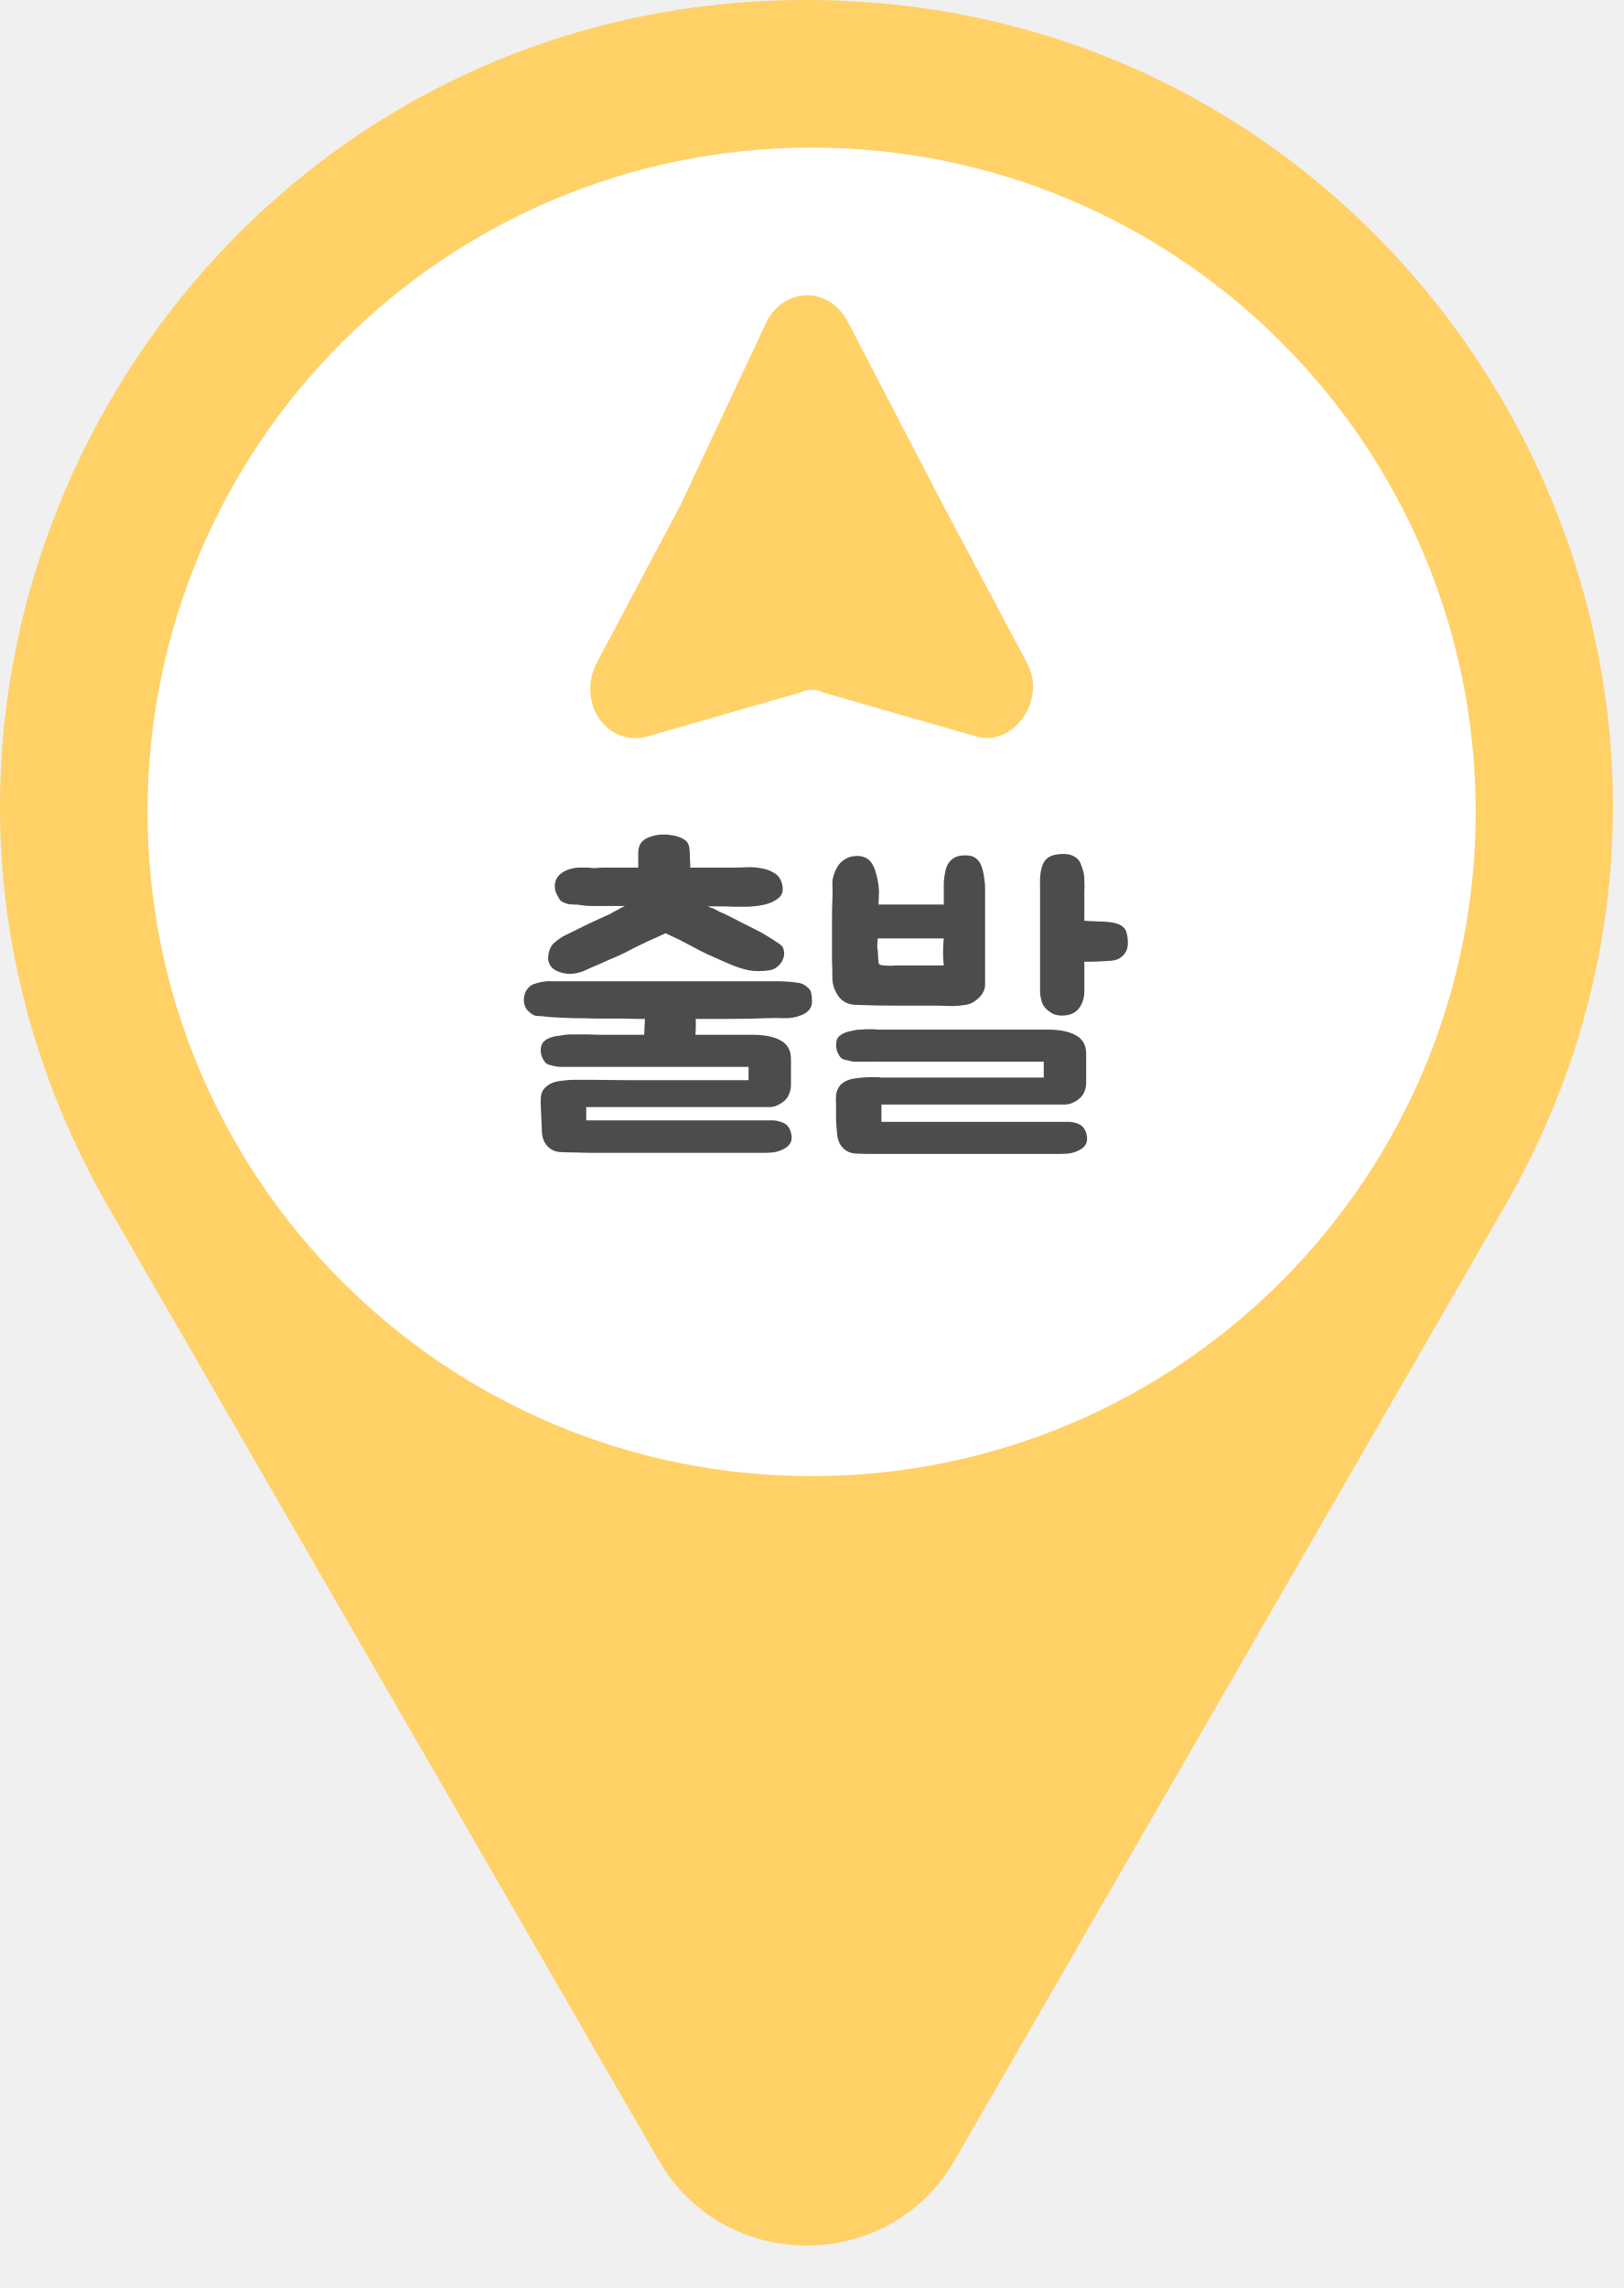
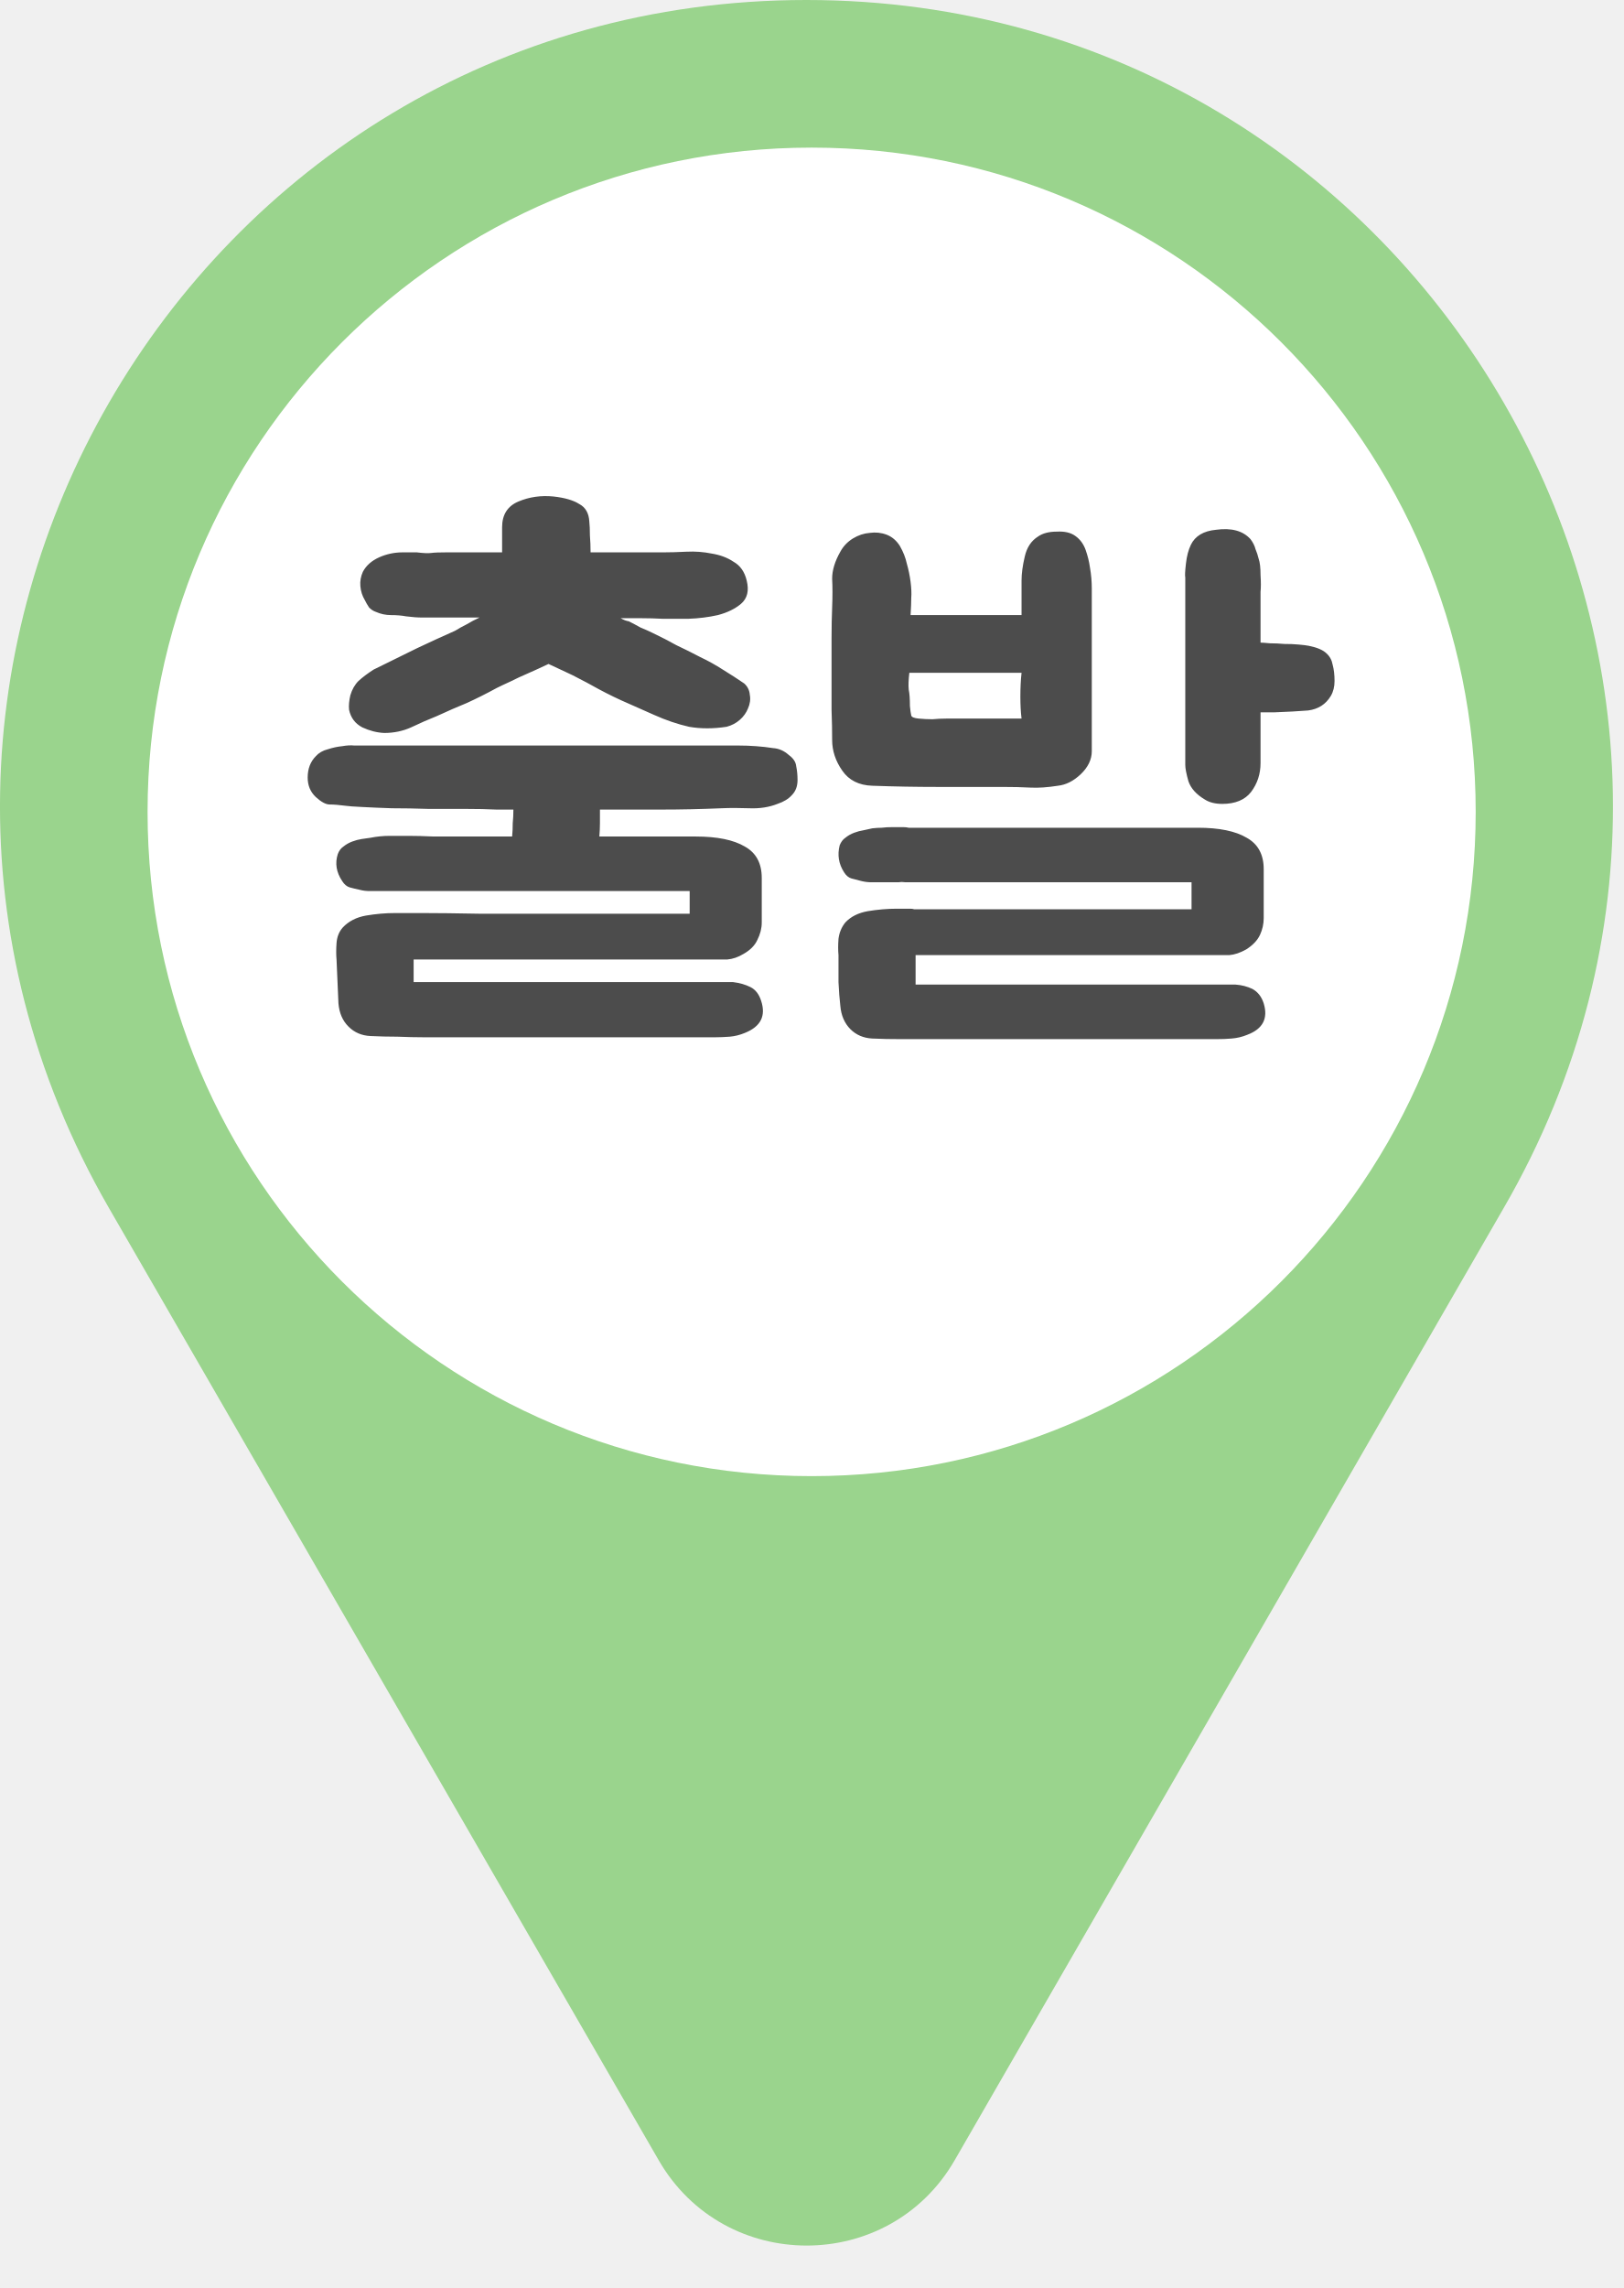
<svg xmlns="http://www.w3.org/2000/svg" width="22" height="31" viewBox="0 0 22 31" fill="none">
-   <path d="M12.938 29.27C12.048 30.81 9.818 30.81 8.928 29.27L1.478 16.37C-2.722 9.09 2.528 0 10.928 0C19.328 0 24.588 9.1 20.378 16.37L12.938 29.27Z" fill="#FFD167" />
+   <path d="M12.938 29.27C12.048 30.81 9.818 30.81 8.928 29.27L1.478 16.37C-2.722 9.09 2.528 0 10.928 0C19.328 0 24.588 9.1 20.378 16.37L12.938 29.27Z" fill="#9AD48D" />
  <circle cx="11" cy="11" r="9" fill="white" />
-   <path opacity="0.7" d="M10.49 15.18C10.543 15.187 10.59 15.2 10.63 15.22C10.67 15.24 10.698 15.277 10.715 15.33C10.755 15.45 10.712 15.535 10.585 15.585C10.545 15.602 10.505 15.612 10.465 15.615C10.425 15.618 10.387 15.62 10.35 15.62H8.025C7.958 15.62 7.888 15.618 7.815 15.615C7.745 15.615 7.673 15.613 7.6 15.61C7.53 15.607 7.472 15.582 7.425 15.535C7.378 15.488 7.352 15.427 7.345 15.35L7.33 15C7.327 14.963 7.327 14.92 7.33 14.87C7.333 14.82 7.35 14.778 7.38 14.745C7.427 14.695 7.488 14.663 7.565 14.65C7.645 14.637 7.722 14.63 7.795 14.63C7.842 14.63 7.918 14.63 8.025 14.63C8.135 14.63 8.283 14.632 8.47 14.635C8.657 14.635 8.887 14.635 9.16 14.635C9.437 14.635 9.765 14.635 10.145 14.635V14.455H7.685C7.652 14.455 7.622 14.455 7.595 14.455C7.568 14.455 7.542 14.452 7.515 14.445C7.485 14.438 7.458 14.432 7.435 14.425C7.412 14.418 7.392 14.402 7.375 14.375C7.328 14.305 7.317 14.233 7.34 14.16C7.35 14.133 7.365 14.113 7.385 14.1C7.405 14.083 7.428 14.07 7.455 14.06C7.482 14.05 7.507 14.043 7.53 14.04C7.557 14.037 7.58 14.033 7.6 14.03C7.65 14.02 7.702 14.015 7.755 14.015C7.802 14.015 7.852 14.015 7.905 14.015C7.962 14.015 8.028 14.017 8.105 14.02C8.182 14.02 8.27 14.02 8.37 14.02C8.473 14.02 8.593 14.02 8.73 14.02C8.733 13.983 8.735 13.948 8.735 13.915C8.738 13.878 8.74 13.842 8.74 13.805C8.72 13.805 8.675 13.805 8.605 13.805C8.535 13.802 8.453 13.8 8.36 13.8C8.27 13.8 8.172 13.8 8.065 13.8C7.962 13.797 7.863 13.795 7.77 13.795C7.68 13.792 7.602 13.788 7.535 13.785C7.468 13.782 7.425 13.778 7.405 13.775C7.352 13.768 7.308 13.765 7.275 13.765C7.245 13.765 7.208 13.745 7.165 13.705C7.122 13.665 7.1 13.613 7.1 13.55C7.1 13.48 7.122 13.423 7.165 13.38C7.188 13.353 7.22 13.335 7.26 13.325C7.3 13.312 7.338 13.303 7.375 13.3C7.412 13.293 7.443 13.292 7.47 13.295C7.5 13.295 7.517 13.295 7.52 13.295H10.38C10.43 13.295 10.48 13.295 10.53 13.295C10.58 13.295 10.628 13.297 10.675 13.3C10.722 13.303 10.767 13.308 10.81 13.315C10.857 13.318 10.898 13.337 10.935 13.37C10.972 13.397 10.992 13.427 10.995 13.46C11.002 13.493 11.005 13.53 11.005 13.57C11.005 13.62 10.99 13.66 10.96 13.69C10.933 13.72 10.895 13.743 10.845 13.76C10.778 13.787 10.703 13.798 10.62 13.795C10.54 13.792 10.467 13.792 10.4 13.795C10.233 13.802 10.072 13.805 9.915 13.805C9.762 13.805 9.6 13.805 9.43 13.805C9.43 13.842 9.43 13.878 9.43 13.915C9.43 13.948 9.428 13.983 9.425 14.02H10.195C10.365 14.02 10.495 14.047 10.585 14.1C10.675 14.15 10.72 14.233 10.72 14.35V14.705C10.72 14.752 10.708 14.798 10.685 14.845C10.665 14.888 10.628 14.925 10.575 14.955C10.532 14.982 10.488 14.997 10.445 15C10.402 15 10.358 15 10.315 15H7.945V15.18H10.49ZM10.23 12.59C10.293 12.62 10.353 12.653 10.41 12.69C10.47 12.727 10.527 12.763 10.58 12.8C10.607 12.823 10.622 12.853 10.625 12.89C10.632 12.927 10.627 12.963 10.61 13C10.597 13.033 10.575 13.063 10.545 13.09C10.515 13.117 10.48 13.135 10.44 13.145C10.333 13.162 10.233 13.162 10.14 13.145C10.05 13.125 9.957 13.093 9.86 13.05C9.77 13.01 9.683 12.972 9.6 12.935C9.52 12.898 9.442 12.858 9.365 12.815C9.342 12.802 9.31 12.785 9.27 12.765C9.233 12.745 9.197 12.727 9.16 12.71C9.117 12.69 9.07 12.668 9.02 12.645C8.963 12.672 8.908 12.697 8.855 12.72C8.808 12.74 8.762 12.762 8.715 12.785C8.672 12.805 8.637 12.822 8.61 12.835C8.523 12.882 8.443 12.922 8.37 12.955C8.297 12.985 8.217 13.02 8.13 13.06C8.063 13.087 7.995 13.117 7.925 13.15C7.858 13.18 7.787 13.195 7.71 13.195C7.65 13.192 7.592 13.177 7.535 13.15C7.478 13.12 7.443 13.073 7.43 13.01C7.427 12.977 7.43 12.938 7.44 12.895C7.453 12.848 7.475 12.81 7.505 12.78C7.538 12.75 7.578 12.72 7.625 12.69L7.97 12.52C8.027 12.493 8.077 12.47 8.12 12.45C8.163 12.43 8.215 12.407 8.275 12.38C8.302 12.363 8.332 12.347 8.365 12.33C8.398 12.31 8.433 12.292 8.47 12.275H8.155C8.102 12.275 8.055 12.275 8.015 12.275C7.978 12.275 7.935 12.272 7.885 12.265C7.848 12.258 7.808 12.255 7.765 12.255C7.722 12.255 7.682 12.247 7.645 12.23C7.625 12.223 7.607 12.212 7.59 12.195C7.577 12.175 7.565 12.155 7.555 12.135C7.535 12.102 7.523 12.065 7.52 12.025C7.517 11.985 7.523 11.947 7.54 11.91C7.567 11.86 7.61 11.822 7.67 11.795C7.73 11.768 7.792 11.755 7.855 11.755H7.97C8.023 11.762 8.062 11.763 8.085 11.76C8.112 11.757 8.152 11.755 8.205 11.755H8.65V11.555C8.65 11.455 8.693 11.387 8.78 11.35C8.867 11.313 8.96 11.3 9.06 11.31C9.15 11.32 9.218 11.34 9.265 11.37C9.315 11.397 9.342 11.443 9.345 11.51C9.348 11.537 9.35 11.573 9.35 11.62C9.353 11.663 9.355 11.708 9.355 11.755H9.935C9.988 11.755 10.05 11.753 10.12 11.75C10.19 11.747 10.257 11.752 10.32 11.765C10.387 11.775 10.445 11.797 10.495 11.83C10.548 11.86 10.583 11.91 10.6 11.98C10.62 12.06 10.605 12.122 10.555 12.165C10.508 12.205 10.447 12.235 10.37 12.255C10.297 12.272 10.218 12.282 10.135 12.285C10.052 12.285 9.983 12.285 9.93 12.285C9.877 12.282 9.82 12.28 9.76 12.28C9.703 12.28 9.648 12.28 9.595 12.28C9.618 12.293 9.64 12.302 9.66 12.305C9.693 12.322 9.725 12.338 9.755 12.355C9.788 12.368 9.822 12.383 9.855 12.4C9.918 12.43 9.98 12.462 10.04 12.495C10.103 12.525 10.167 12.557 10.23 12.59ZM14.496 15.2C14.546 15.203 14.591 15.215 14.631 15.235C14.675 15.258 14.705 15.297 14.721 15.35C14.758 15.47 14.715 15.553 14.591 15.6C14.551 15.617 14.51 15.627 14.466 15.63C14.426 15.633 14.388 15.635 14.351 15.635H12.026C11.96 15.635 11.89 15.635 11.816 15.635C11.746 15.635 11.675 15.633 11.601 15.63C11.531 15.627 11.473 15.602 11.426 15.555C11.38 15.508 11.353 15.447 11.346 15.37C11.34 15.313 11.335 15.25 11.331 15.18C11.331 15.113 11.331 15.057 11.331 15.01V14.965C11.328 14.928 11.328 14.885 11.331 14.835C11.338 14.785 11.356 14.742 11.386 14.705C11.43 14.658 11.49 14.628 11.566 14.615C11.646 14.602 11.723 14.595 11.796 14.595H11.901C11.915 14.595 11.926 14.597 11.936 14.6C11.95 14.6 11.961 14.6 11.971 14.6H14.146V14.385H11.921C11.905 14.385 11.886 14.385 11.866 14.385C11.846 14.382 11.828 14.382 11.811 14.385H11.686C11.653 14.385 11.623 14.385 11.596 14.385C11.57 14.385 11.543 14.382 11.516 14.375C11.49 14.368 11.463 14.362 11.436 14.355C11.413 14.348 11.393 14.332 11.376 14.305C11.333 14.238 11.321 14.167 11.341 14.09C11.351 14.063 11.366 14.043 11.386 14.03C11.406 14.013 11.43 14 11.456 13.99C11.483 13.98 11.508 13.973 11.531 13.97C11.558 13.963 11.581 13.958 11.601 13.955C11.628 13.952 11.653 13.95 11.676 13.95C11.703 13.947 11.731 13.945 11.761 13.945H11.846C11.863 13.945 11.878 13.947 11.891 13.95C11.905 13.95 11.92 13.95 11.936 13.95H14.196C14.366 13.95 14.496 13.977 14.586 14.03C14.676 14.08 14.721 14.163 14.721 14.28V14.67C14.721 14.717 14.711 14.762 14.691 14.805C14.671 14.848 14.635 14.887 14.581 14.92C14.535 14.947 14.49 14.962 14.446 14.965C14.403 14.965 14.361 14.965 14.321 14.965H11.946V15.2H14.496ZM13.351 13.34C13.351 13.407 13.321 13.468 13.261 13.525C13.205 13.578 13.145 13.608 13.081 13.615C12.998 13.628 12.925 13.633 12.861 13.63C12.798 13.627 12.723 13.625 12.636 13.625C12.456 13.625 12.283 13.625 12.116 13.625C11.953 13.625 11.781 13.622 11.601 13.615C11.495 13.612 11.415 13.572 11.361 13.495C11.308 13.418 11.281 13.337 11.281 13.25C11.281 13.18 11.28 13.1 11.276 13.01C11.276 12.917 11.276 12.822 11.276 12.725C11.276 12.628 11.276 12.533 11.276 12.44C11.276 12.347 11.278 12.265 11.281 12.195C11.285 12.108 11.285 12.032 11.281 11.965C11.281 11.898 11.303 11.827 11.346 11.75C11.37 11.707 11.403 11.672 11.446 11.645C11.49 11.618 11.535 11.603 11.581 11.6C11.628 11.593 11.673 11.598 11.716 11.615C11.76 11.632 11.795 11.662 11.821 11.705C11.848 11.752 11.866 11.798 11.876 11.845C11.89 11.892 11.9 11.94 11.906 11.99C11.913 12.04 11.915 12.083 11.911 12.12C11.911 12.153 11.91 12.198 11.906 12.255H12.791V11.98C12.791 11.923 12.8 11.86 12.816 11.79C12.833 11.717 12.868 11.663 12.921 11.63C12.958 11.603 13.008 11.59 13.071 11.59C13.135 11.587 13.185 11.598 13.221 11.625C13.258 11.652 13.285 11.688 13.301 11.735C13.318 11.782 13.33 11.828 13.336 11.875C13.346 11.932 13.351 11.988 13.351 12.045V13.34ZM14.696 13.03V13.435C14.696 13.522 14.671 13.598 14.621 13.665C14.571 13.728 14.495 13.76 14.391 13.76C14.335 13.76 14.288 13.748 14.251 13.725C14.185 13.685 14.141 13.637 14.121 13.58C14.105 13.52 14.096 13.477 14.096 13.45V11.955C14.093 11.942 14.095 11.905 14.101 11.845C14.108 11.785 14.121 11.735 14.141 11.695C14.175 11.625 14.241 11.585 14.341 11.575C14.465 11.558 14.556 11.583 14.616 11.65C14.636 11.677 14.65 11.703 14.656 11.73C14.666 11.753 14.675 11.778 14.681 11.805C14.691 11.835 14.696 11.878 14.696 11.935C14.7 11.992 14.7 12.037 14.696 12.07V12.475C14.71 12.475 14.735 12.477 14.771 12.48C14.808 12.48 14.846 12.482 14.886 12.485C14.926 12.485 14.965 12.487 15.001 12.49C15.038 12.493 15.065 12.497 15.081 12.5C15.148 12.513 15.195 12.533 15.221 12.56C15.248 12.583 15.265 12.613 15.271 12.65C15.281 12.687 15.286 12.73 15.286 12.78C15.286 12.827 15.276 12.867 15.256 12.9C15.216 12.967 15.156 13.005 15.076 13.015C14.996 13.022 14.908 13.027 14.811 13.03H14.696ZM12.791 13.08C12.785 13.027 12.781 12.968 12.781 12.905C12.781 12.838 12.785 12.775 12.791 12.715H11.896C11.89 12.772 11.888 12.817 11.891 12.85C11.898 12.88 11.901 12.923 11.901 12.98C11.905 13.017 11.908 13.042 11.911 13.055C11.915 13.068 11.935 13.077 11.971 13.08C12.008 13.083 12.045 13.085 12.081 13.085C12.118 13.082 12.155 13.08 12.191 13.08H12.791Z" fill="black" />
-   <path d="M10.396 4.346C10.647 3.885 11.232 3.885 11.483 4.346L12.78 6.84L13.909 8.964C14.201 9.472 13.741 10.118 13.239 9.98L11.149 9.38C11.065 9.333 10.94 9.333 10.856 9.38L8.765 9.98C8.222 10.118 7.804 9.518 8.096 8.964L9.225 6.84L10.396 4.346Z" fill="#FFD167" />
+   <path opacity="0.7" d="M9.933 13.306C10.024 13.317 10.103 13.34 10.171 13.374C10.239 13.408 10.287 13.47 10.316 13.561C10.383 13.765 10.31 13.909 10.095 13.995C10.027 14.023 9.959 14.04 9.89 14.046C9.822 14.051 9.757 14.054 9.695 14.054H5.742C5.629 14.054 5.51 14.051 5.386 14.046C5.266 14.046 5.145 14.043 5.02 14.037C4.901 14.031 4.802 13.989 4.723 13.909C4.643 13.83 4.598 13.725 4.587 13.595L4.561 13C4.555 12.938 4.555 12.864 4.561 12.779C4.567 12.694 4.595 12.623 4.646 12.566C4.725 12.482 4.83 12.428 4.96 12.405C5.096 12.382 5.227 12.371 5.351 12.371C5.431 12.371 5.561 12.371 5.742 12.371C5.929 12.371 6.182 12.374 6.499 12.38C6.816 12.38 7.207 12.38 7.672 12.38C8.142 12.38 8.7 12.38 9.347 12.38V12.073H5.165C5.108 12.073 5.057 12.073 5.011 12.073C4.966 12.073 4.921 12.068 4.875 12.056C4.824 12.045 4.779 12.034 4.739 12.023C4.7 12.011 4.666 11.983 4.638 11.938C4.558 11.819 4.538 11.697 4.578 11.572C4.595 11.527 4.62 11.493 4.654 11.47C4.689 11.442 4.728 11.419 4.774 11.402C4.819 11.385 4.861 11.374 4.901 11.368C4.946 11.362 4.986 11.357 5.02 11.351C5.105 11.334 5.193 11.325 5.284 11.325C5.363 11.325 5.448 11.325 5.538 11.325C5.635 11.325 5.748 11.328 5.878 11.334C6.009 11.334 6.159 11.334 6.329 11.334C6.505 11.334 6.709 11.334 6.941 11.334C6.947 11.272 6.949 11.212 6.949 11.155C6.955 11.093 6.958 11.031 6.958 10.969C6.924 10.969 6.848 10.969 6.729 10.969C6.609 10.963 6.471 10.96 6.312 10.96C6.159 10.96 5.992 10.96 5.811 10.96C5.635 10.954 5.468 10.951 5.309 10.951C5.156 10.946 5.023 10.94 4.91 10.934C4.796 10.929 4.723 10.923 4.689 10.918C4.598 10.906 4.524 10.9 4.468 10.9C4.417 10.9 4.354 10.867 4.28 10.799C4.207 10.73 4.17 10.643 4.17 10.535C4.17 10.416 4.207 10.32 4.28 10.246C4.32 10.201 4.374 10.169 4.442 10.152C4.51 10.13 4.575 10.116 4.638 10.11C4.7 10.099 4.754 10.096 4.799 10.101C4.85 10.101 4.878 10.101 4.884 10.101H9.746C9.831 10.101 9.916 10.101 10.001 10.101C10.086 10.101 10.168 10.104 10.248 10.11C10.327 10.116 10.403 10.124 10.477 10.136C10.556 10.141 10.627 10.172 10.69 10.229C10.752 10.274 10.786 10.325 10.791 10.382C10.803 10.439 10.809 10.501 10.809 10.569C10.809 10.654 10.783 10.722 10.732 10.773C10.687 10.824 10.621 10.864 10.537 10.892C10.423 10.937 10.296 10.957 10.154 10.951C10.018 10.946 9.893 10.946 9.78 10.951C9.497 10.963 9.222 10.969 8.956 10.969C8.695 10.969 8.42 10.969 8.131 10.969C8.131 11.031 8.131 11.093 8.131 11.155C8.131 11.212 8.128 11.272 8.123 11.334H9.431C9.72 11.334 9.941 11.379 10.095 11.47C10.248 11.555 10.324 11.697 10.324 11.895V12.498C10.324 12.578 10.304 12.657 10.264 12.736C10.23 12.81 10.168 12.873 10.078 12.924C10.004 12.969 9.93 12.994 9.857 13C9.783 13 9.709 13 9.636 13H5.606V13.306H9.933ZM9.491 8.903C9.599 8.954 9.701 9.011 9.797 9.073C9.899 9.135 9.995 9.198 10.086 9.26C10.131 9.3 10.157 9.351 10.162 9.413C10.174 9.475 10.165 9.538 10.137 9.6C10.114 9.657 10.078 9.708 10.027 9.753C9.976 9.798 9.916 9.829 9.848 9.847C9.667 9.875 9.497 9.875 9.338 9.847C9.185 9.812 9.026 9.759 8.862 9.685C8.709 9.617 8.562 9.552 8.42 9.489C8.284 9.427 8.151 9.359 8.021 9.286C7.981 9.263 7.927 9.235 7.859 9.2C7.797 9.166 7.734 9.135 7.672 9.107C7.598 9.073 7.519 9.036 7.434 8.996C7.338 9.042 7.244 9.084 7.154 9.124C7.074 9.158 6.995 9.195 6.915 9.235C6.842 9.268 6.782 9.297 6.737 9.319C6.59 9.399 6.454 9.467 6.329 9.524C6.204 9.575 6.068 9.634 5.921 9.702C5.808 9.747 5.691 9.798 5.572 9.855C5.459 9.906 5.337 9.931 5.207 9.931C5.105 9.926 5.006 9.9 4.91 9.855C4.813 9.804 4.754 9.725 4.731 9.617C4.725 9.56 4.731 9.495 4.748 9.421C4.771 9.342 4.808 9.277 4.859 9.226C4.915 9.175 4.983 9.124 5.062 9.073L5.649 8.784C5.745 8.739 5.83 8.699 5.904 8.665C5.978 8.631 6.066 8.591 6.168 8.546C6.213 8.518 6.264 8.489 6.321 8.461C6.377 8.427 6.437 8.396 6.499 8.367H5.963C5.873 8.367 5.793 8.367 5.726 8.367C5.663 8.367 5.59 8.362 5.505 8.351C5.442 8.339 5.374 8.334 5.301 8.334C5.227 8.334 5.159 8.319 5.096 8.291C5.062 8.28 5.031 8.26 5.003 8.232C4.98 8.197 4.96 8.164 4.944 8.13C4.91 8.073 4.89 8.011 4.884 7.942C4.878 7.875 4.89 7.809 4.918 7.747C4.963 7.662 5.037 7.597 5.139 7.551C5.241 7.506 5.346 7.484 5.454 7.484H5.649C5.74 7.495 5.805 7.498 5.845 7.492C5.89 7.486 5.958 7.484 6.048 7.484H6.805V7.144C6.805 6.973 6.879 6.857 7.026 6.795C7.173 6.733 7.332 6.71 7.502 6.727C7.655 6.744 7.771 6.778 7.851 6.829C7.936 6.874 7.981 6.954 7.987 7.067C7.992 7.112 7.995 7.175 7.995 7.254C8.001 7.328 8.004 7.404 8.004 7.484H8.989C9.08 7.484 9.185 7.481 9.304 7.475C9.423 7.469 9.536 7.478 9.644 7.5C9.757 7.518 9.857 7.554 9.941 7.611C10.032 7.662 10.092 7.747 10.12 7.866C10.154 8.002 10.129 8.107 10.043 8.181C9.964 8.248 9.859 8.3 9.729 8.334C9.604 8.362 9.471 8.379 9.329 8.384C9.188 8.384 9.072 8.384 8.981 8.384C8.89 8.379 8.794 8.376 8.692 8.376C8.596 8.376 8.502 8.376 8.412 8.376C8.451 8.399 8.488 8.413 8.522 8.418C8.579 8.447 8.633 8.475 8.684 8.504C8.74 8.526 8.797 8.552 8.854 8.58C8.961 8.631 9.066 8.685 9.168 8.742C9.276 8.793 9.383 8.846 9.491 8.903ZM16.744 13.34C16.829 13.346 16.905 13.366 16.974 13.399C17.047 13.439 17.098 13.504 17.127 13.595C17.189 13.799 17.115 13.941 16.905 14.02C16.837 14.048 16.767 14.065 16.693 14.071C16.625 14.077 16.56 14.079 16.497 14.079H12.545C12.432 14.079 12.313 14.079 12.188 14.079C12.069 14.079 11.947 14.077 11.822 14.071C11.704 14.065 11.604 14.023 11.525 13.944C11.446 13.864 11.4 13.759 11.389 13.629C11.378 13.533 11.369 13.425 11.364 13.306C11.364 13.193 11.364 13.096 11.364 13.017V12.941C11.358 12.878 11.358 12.805 11.364 12.72C11.375 12.634 11.406 12.561 11.457 12.498C11.531 12.419 11.633 12.368 11.763 12.345C11.899 12.323 12.029 12.312 12.154 12.312H12.332C12.355 12.312 12.375 12.314 12.392 12.32C12.415 12.32 12.434 12.32 12.451 12.32H16.149V11.954H12.367C12.338 11.954 12.307 11.954 12.273 11.954C12.239 11.949 12.208 11.949 12.18 11.954H11.967C11.91 11.954 11.859 11.954 11.814 11.954C11.769 11.954 11.723 11.949 11.678 11.938C11.633 11.926 11.587 11.915 11.542 11.903C11.502 11.892 11.468 11.864 11.44 11.819C11.366 11.705 11.347 11.583 11.38 11.453C11.398 11.408 11.423 11.374 11.457 11.351C11.491 11.323 11.531 11.3 11.576 11.283C11.621 11.266 11.664 11.255 11.704 11.249C11.749 11.238 11.789 11.229 11.822 11.223C11.868 11.218 11.91 11.215 11.95 11.215C11.995 11.209 12.043 11.207 12.095 11.207H12.239C12.267 11.207 12.293 11.209 12.316 11.215C12.338 11.215 12.364 11.215 12.392 11.215H16.234C16.523 11.215 16.744 11.26 16.897 11.351C17.05 11.436 17.127 11.578 17.127 11.776V12.439C17.127 12.518 17.11 12.595 17.076 12.668C17.041 12.742 16.979 12.807 16.889 12.864C16.809 12.909 16.733 12.935 16.659 12.941C16.585 12.941 16.515 12.941 16.447 12.941H12.409V13.34H16.744ZM14.797 10.178C14.797 10.291 14.746 10.396 14.645 10.492C14.548 10.583 14.446 10.634 14.338 10.646C14.197 10.668 14.072 10.677 13.964 10.671C13.857 10.665 13.729 10.662 13.582 10.662C13.276 10.662 12.981 10.662 12.698 10.662C12.42 10.662 12.129 10.657 11.822 10.646C11.641 10.64 11.505 10.572 11.415 10.441C11.324 10.311 11.278 10.172 11.278 10.025C11.278 9.906 11.276 9.77 11.27 9.617C11.27 9.458 11.27 9.297 11.27 9.133C11.27 8.968 11.27 8.807 11.27 8.648C11.27 8.489 11.273 8.351 11.278 8.232C11.284 8.084 11.284 7.954 11.278 7.84C11.278 7.727 11.315 7.605 11.389 7.475C11.429 7.401 11.485 7.342 11.559 7.296C11.633 7.251 11.709 7.226 11.789 7.22C11.868 7.209 11.944 7.217 12.018 7.245C12.092 7.274 12.151 7.325 12.197 7.399C12.242 7.478 12.273 7.557 12.29 7.636C12.313 7.716 12.33 7.798 12.341 7.883C12.352 7.968 12.355 8.042 12.35 8.104C12.35 8.161 12.347 8.237 12.341 8.334H13.845V7.866C13.845 7.77 13.86 7.662 13.888 7.543C13.916 7.418 13.976 7.328 14.066 7.271C14.129 7.226 14.214 7.203 14.322 7.203C14.429 7.197 14.514 7.217 14.576 7.263C14.639 7.308 14.684 7.37 14.713 7.449C14.741 7.529 14.761 7.608 14.772 7.688C14.789 7.784 14.797 7.88 14.797 7.976V10.178ZM17.084 9.651V10.339C17.084 10.487 17.041 10.617 16.956 10.73C16.872 10.838 16.741 10.892 16.566 10.892C16.469 10.892 16.39 10.872 16.328 10.832C16.214 10.764 16.14 10.682 16.107 10.586C16.078 10.484 16.064 10.41 16.064 10.365V7.824C16.058 7.801 16.061 7.739 16.073 7.636C16.084 7.535 16.107 7.449 16.14 7.381C16.197 7.263 16.311 7.194 16.48 7.178C16.69 7.149 16.846 7.192 16.948 7.305C16.982 7.35 17.005 7.396 17.016 7.441C17.033 7.481 17.047 7.523 17.058 7.569C17.076 7.62 17.084 7.693 17.084 7.79C17.09 7.886 17.09 7.962 17.084 8.019V8.707C17.107 8.707 17.149 8.71 17.212 8.716C17.274 8.716 17.339 8.719 17.407 8.725C17.475 8.725 17.54 8.727 17.602 8.733C17.665 8.739 17.71 8.744 17.738 8.75C17.852 8.773 17.931 8.807 17.977 8.852C18.022 8.892 18.05 8.943 18.061 9.005C18.078 9.067 18.087 9.141 18.087 9.226C18.087 9.305 18.07 9.373 18.036 9.43C17.968 9.543 17.866 9.608 17.73 9.626C17.594 9.637 17.444 9.645 17.279 9.651H17.084ZM13.845 9.736C13.834 9.645 13.829 9.546 13.829 9.438C13.829 9.325 13.834 9.217 13.845 9.116H12.324C12.313 9.212 12.31 9.288 12.316 9.345C12.327 9.396 12.332 9.47 12.332 9.566C12.338 9.628 12.344 9.671 12.35 9.694C12.355 9.716 12.389 9.73 12.451 9.736C12.514 9.742 12.576 9.745 12.639 9.745C12.701 9.739 12.763 9.736 12.825 9.736H13.845Z" fill="black" />
</svg>
